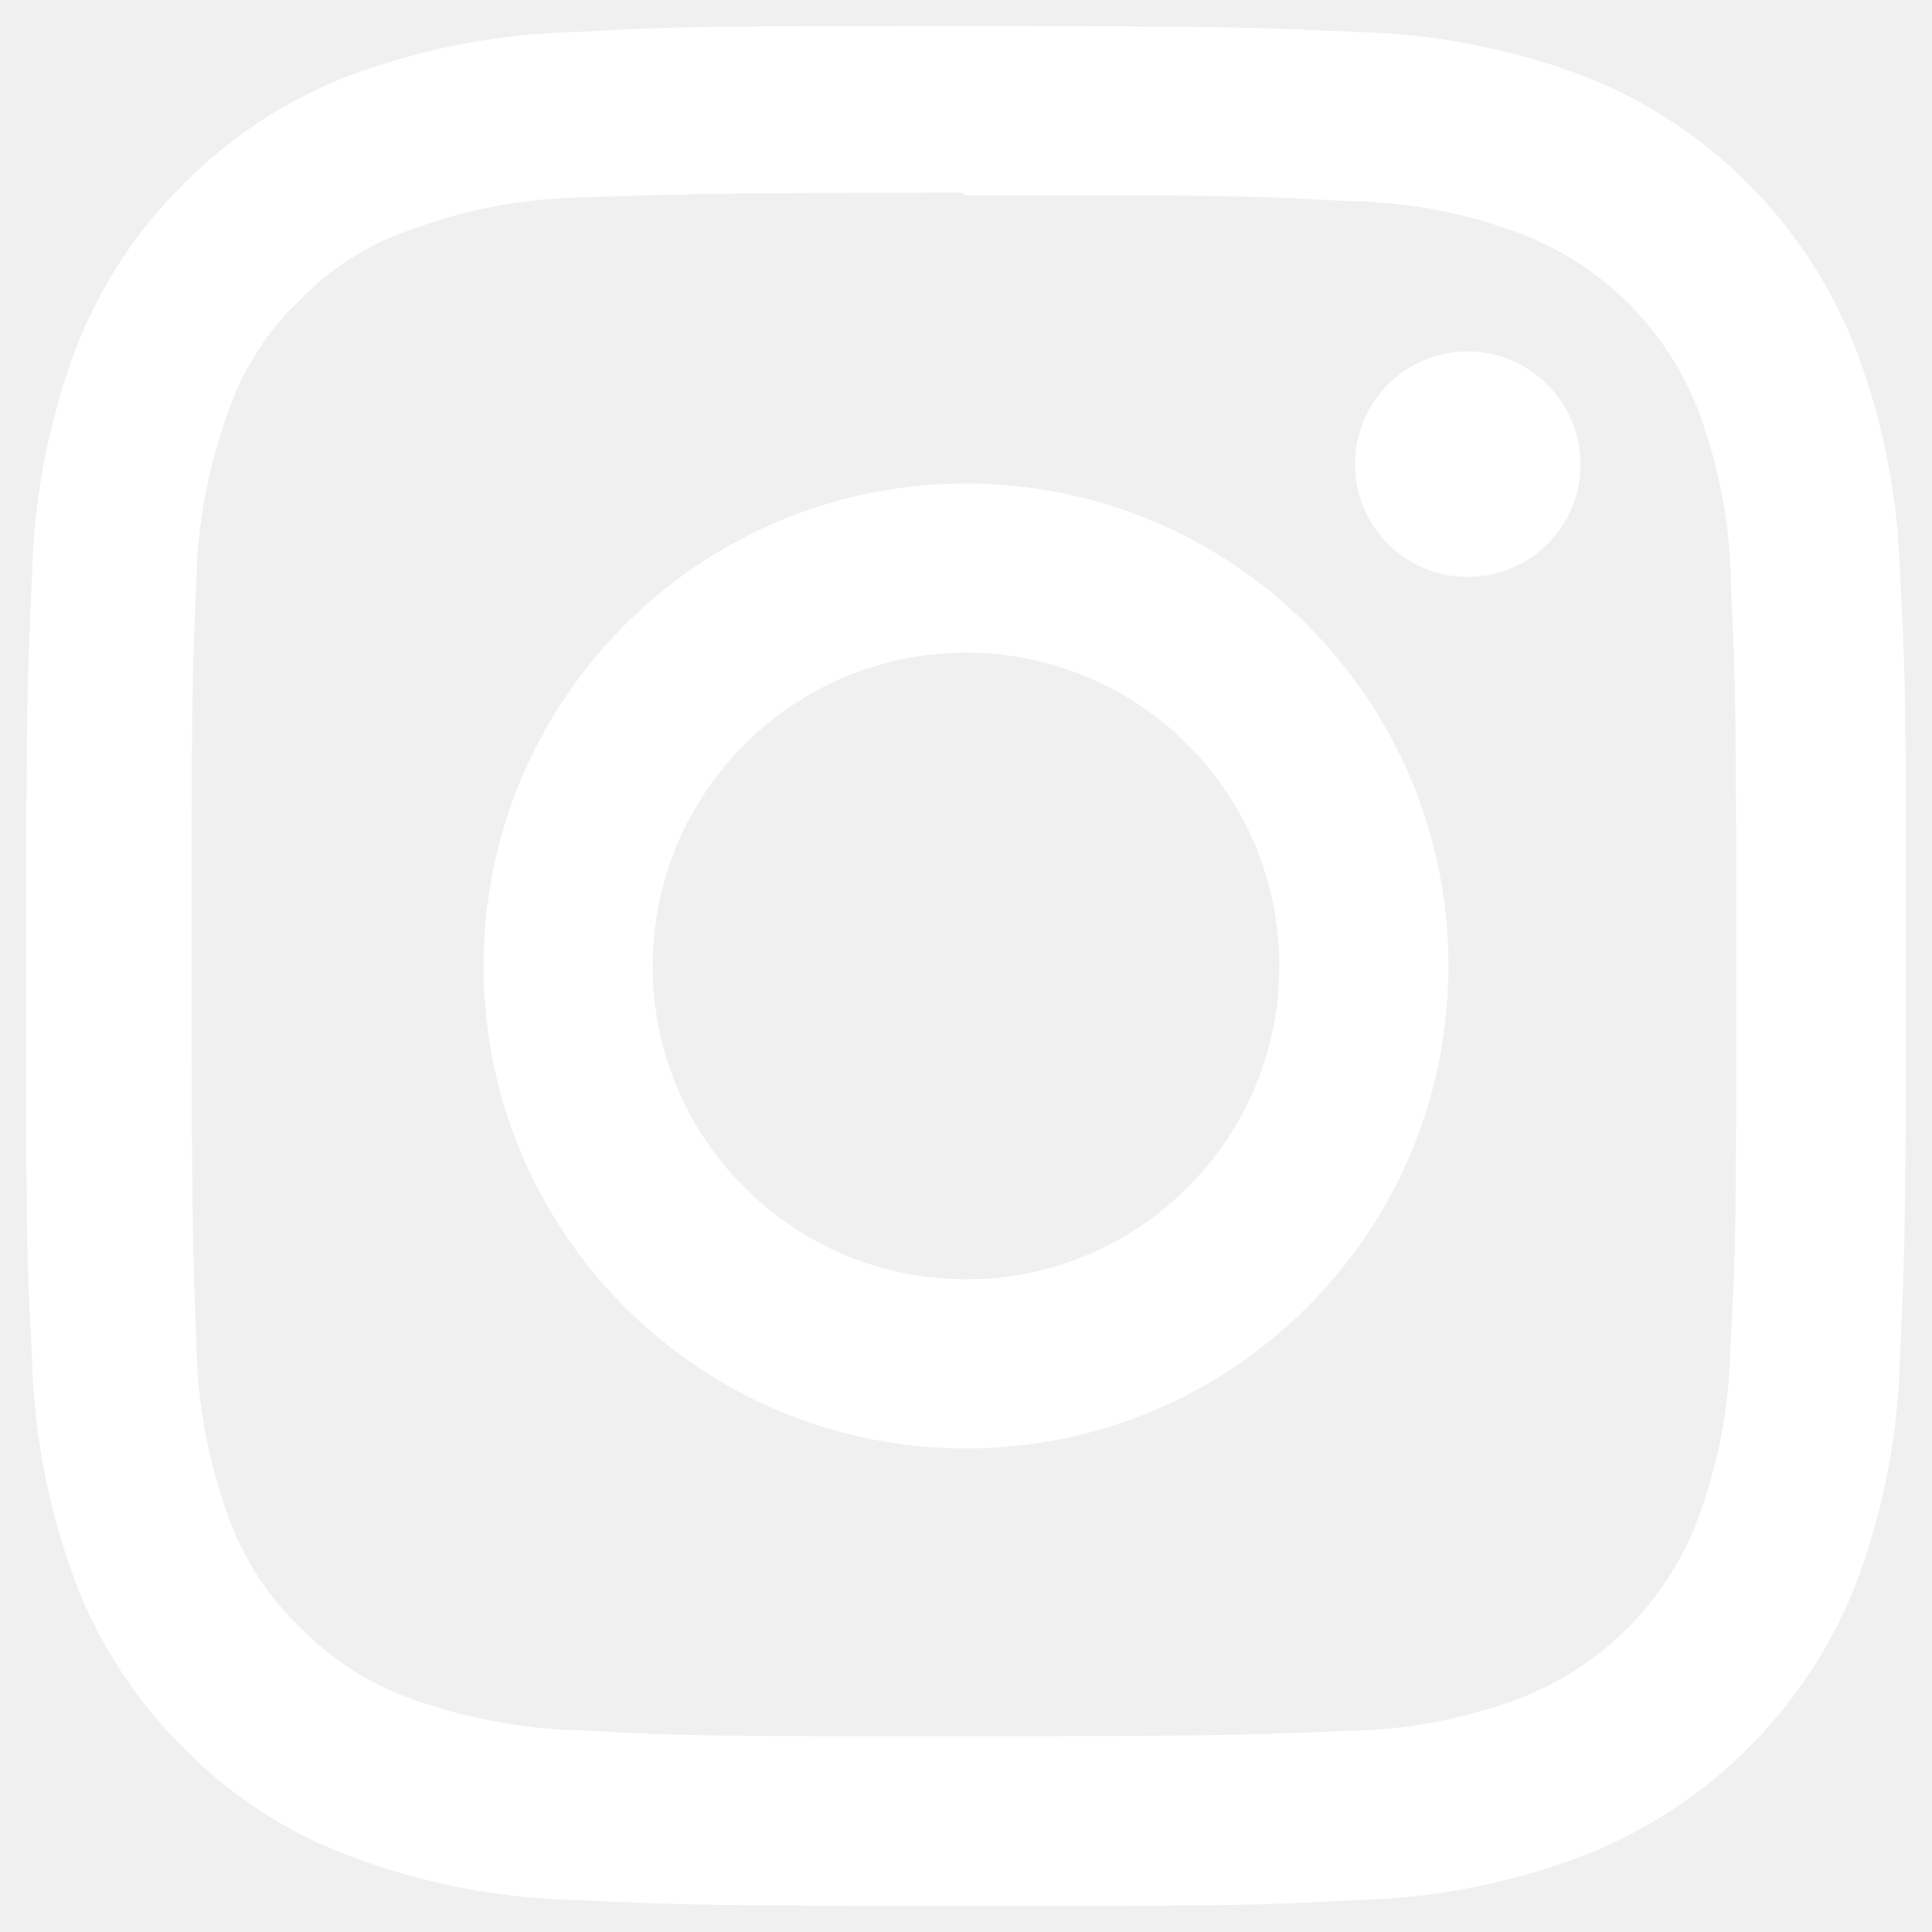
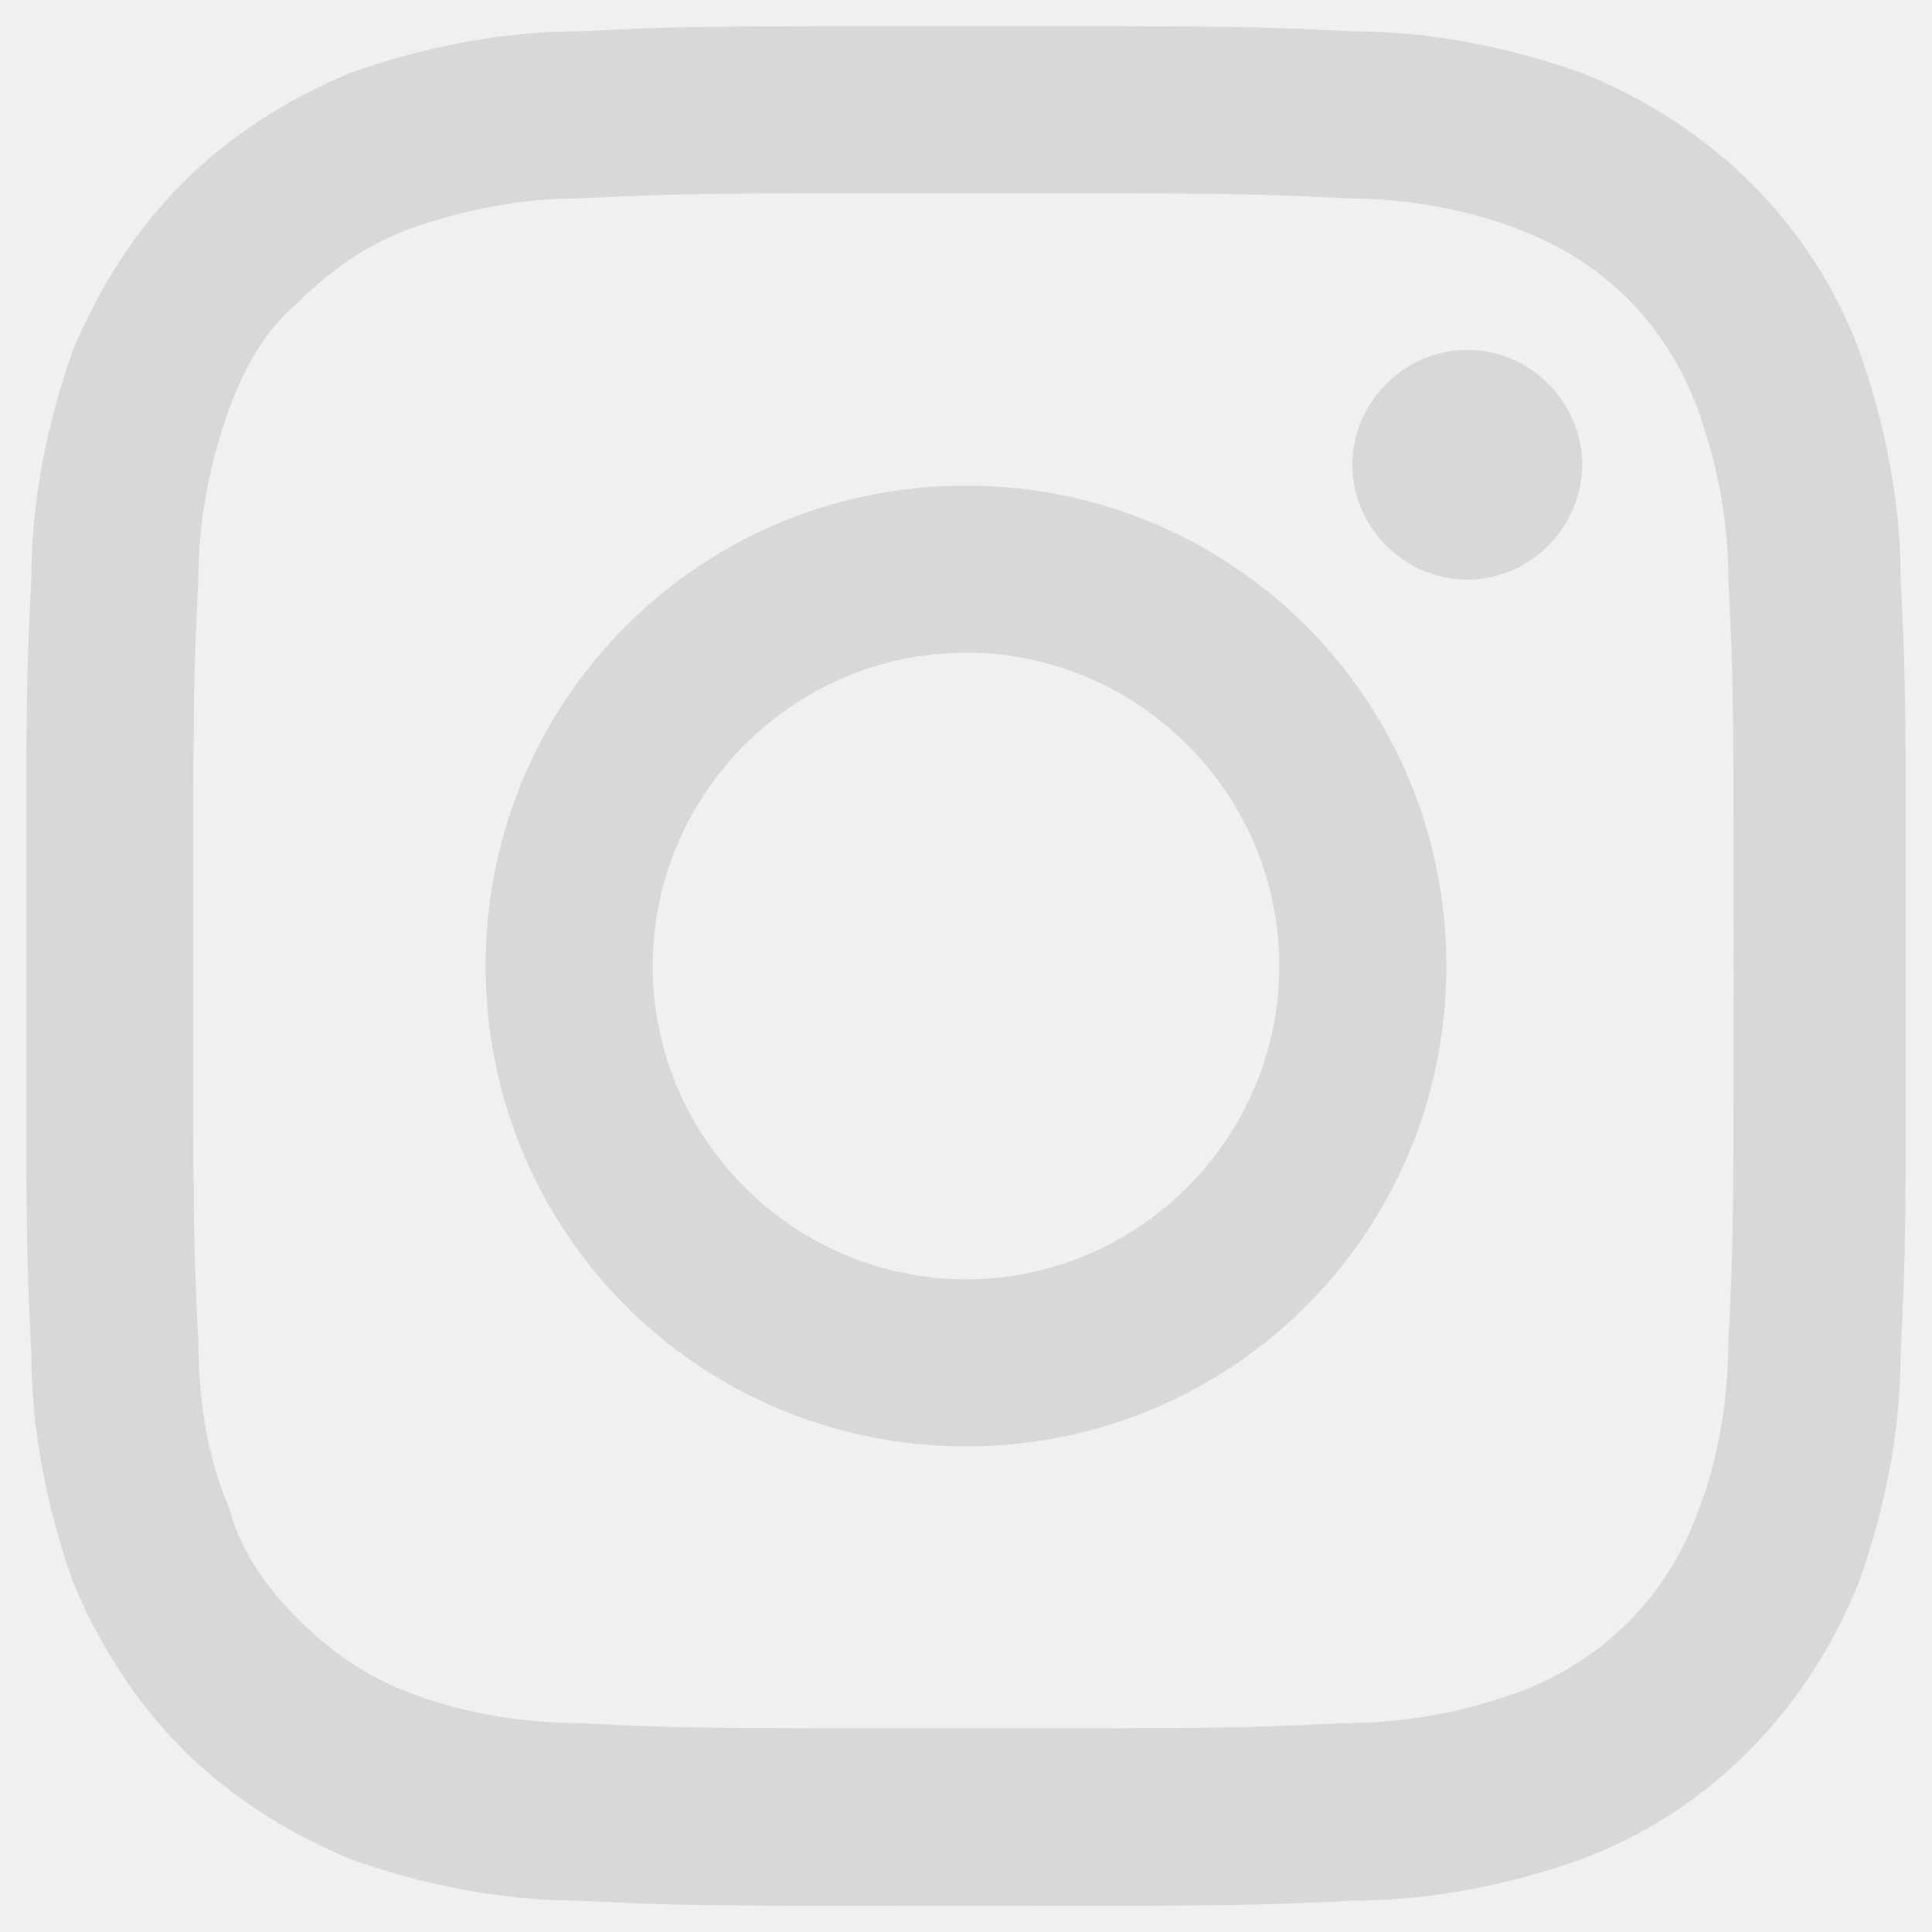
- <svg xmlns="http://www.w3.org/2000/svg" id="Capa_1" data-name="Capa 1" viewBox="0 0 37 37">
-   <defs>
-     <style>.cls-1{fill:#fff;}</style>
-   </defs>
-   <path id="Icon_simple-instagram" data-name="Icon simple-instagram" class="cls-1" d="M18.5.5c-4.89,0-5.5,0-7.42.11a13.33,13.33,0,0,0-4.37.83A9,9,0,0,0,3.52,3.52,8.91,8.91,0,0,0,1.44,6.71a13.33,13.33,0,0,0-.83,4.37C.52,13,.5,13.61.5,18.5s0,5.5.11,7.42a13.33,13.33,0,0,0,.83,4.37,9,9,0,0,0,2.08,3.19,8.75,8.75,0,0,0,3.19,2.07,13.09,13.09,0,0,0,4.37.84c1.92.09,2.53.11,7.42.11s5.5,0,7.42-.11a13.09,13.09,0,0,0,4.37-.84,9.19,9.19,0,0,0,5.27-5.26,13.33,13.33,0,0,0,.83-4.37c.09-1.92.11-2.53.11-7.42s0-5.5-.11-7.42a13.09,13.09,0,0,0-.84-4.37,9.18,9.18,0,0,0-5.26-5.27A13.33,13.33,0,0,0,25.92.61C24,.52,23.39.5,18.5.5Zm0,3.24c4.8,0,5.38,0,7.27.11a9.69,9.69,0,0,1,3.34.62,5.9,5.9,0,0,1,3.42,3.41,9.78,9.78,0,0,1,.62,3.34c.09,1.9.1,2.47.1,7.28s0,5.38-.11,7.27a10,10,0,0,1-.63,3.34,5.92,5.92,0,0,1-3.42,3.42,9.84,9.84,0,0,1-3.35.62c-1.91.08-2.48.1-7.29.1s-5.38,0-7.29-.11a10.36,10.36,0,0,1-3.35-.63,5.59,5.59,0,0,1-2.07-1.35,5.47,5.47,0,0,1-1.35-2.07,10.15,10.15,0,0,1-.63-3.36c-.07-1.89-.09-2.47-.09-7.26s0-5.38.09-7.29a10,10,0,0,1,.63-3.35A5.31,5.31,0,0,1,5.74,5.75,5.3,5.3,0,0,1,7.81,4.42a10,10,0,0,1,3.34-.64c1.91-.06,2.47-.09,7.28-.09Zm0,5.52a9.24,9.24,0,1,0,9.24,9.24h0A9.24,9.24,0,0,0,18.5,9.26Zm0,15.24a6,6,0,1,1,6-6A6,6,0,0,1,18.5,24.5ZM30.27,8.89a2.16,2.16,0,1,1-2.16-2.16h0A2.17,2.17,0,0,1,30.27,8.89Z" />
+ <svg xmlns="http://www.w3.org/2000/svg" version="1.1" id="Capa_1" x="0px" y="0px" viewBox="0 0 37 37" style="enable-background:new 0 0 37 37;" xml:space="preserve">
+   <style type="text/css">
+ 	.st0{fill:#D8D8D8;}
+ </style>
+   <path id="Icon_simple-instagram" class="st0" d="M18.5,0.5c-4.9,0-5.5,0-7.4,0.1c-1.5,0-3,0.3-4.4,0.8C5.5,1.9,4.4,2.6,3.5,3.5  c-0.9,0.9-1.6,2-2.1,3.2c-0.5,1.4-0.8,2.9-0.8,4.4c-0.1,1.9-0.1,2.5-0.1,7.4s0,5.5,0.1,7.4c0,1.5,0.3,3,0.8,4.4  c0.5,1.2,1.2,2.3,2.1,3.2c0.9,0.9,2,1.6,3.2,2.1c1.4,0.5,2.9,0.8,4.4,0.8c1.9,0.1,2.5,0.1,7.4,0.1s5.5,0,7.4-0.1  c1.5,0,3-0.3,4.4-0.8c2.4-0.9,4.3-2.8,5.3-5.3c0.5-1.4,0.8-2.9,0.8-4.4c0.1-1.9,0.1-2.5,0.1-7.4s0-5.5-0.1-7.4c0-1.5-0.3-3-0.8-4.4  c-0.9-2.4-2.8-4.3-5.3-5.3c-1.4-0.5-2.9-0.8-4.4-0.8C24,0.5,23.4,0.5,18.5,0.5z M18.5,3.7c4.8,0,5.4,0,7.3,0.1  c1.1,0,2.3,0.2,3.3,0.6c1.6,0.6,2.8,1.8,3.4,3.4c0.4,1.1,0.6,2.2,0.6,3.3c0.1,1.9,0.1,2.5,0.1,7.3s0,5.4-0.1,7.3  c0,1.1-0.2,2.3-0.6,3.3c-0.6,1.6-1.8,2.8-3.4,3.4c-1.1,0.4-2.2,0.6-3.4,0.6c-1.9,0.1-2.5,0.1-7.3,0.1s-5.4,0-7.3-0.1  c-1.1,0-2.3-0.2-3.3-0.6c-0.8-0.3-1.5-0.8-2.1-1.4c-0.6-0.6-1.1-1.3-1.3-2.1C4,28,3.8,26.9,3.8,25.7c-0.1-1.9-0.1-2.5-0.1-7.3  s0-5.4,0.1-7.3C3.8,10,4,8.9,4.4,7.8C4.7,7,5.1,6.3,5.7,5.8C6.3,5.2,7,4.7,7.8,4.4C8.9,4,10,3.8,11.1,3.8  C13.1,3.7,13.6,3.7,18.5,3.7L18.5,3.7z M18.5,9.3c-5.1,0-9.2,4.1-9.2,9.2s4.1,9.2,9.2,9.2s9.2-4.1,9.2-9.2l0,0  C27.7,13.4,23.6,9.3,18.5,9.3L18.5,9.3z M18.5,24.5c-3.3,0-6-2.7-6-6s2.7-6,6-6s6,2.7,6,6S21.8,24.5,18.5,24.5z M30.3,8.9  c0,1.2-1,2.2-2.2,2.2c-1.2,0-2.2-1-2.2-2.2c0-1.2,1-2.2,2.2-2.2l0,0l0,0C29.3,6.7,30.3,7.7,30.3,8.9z" />
</svg>
